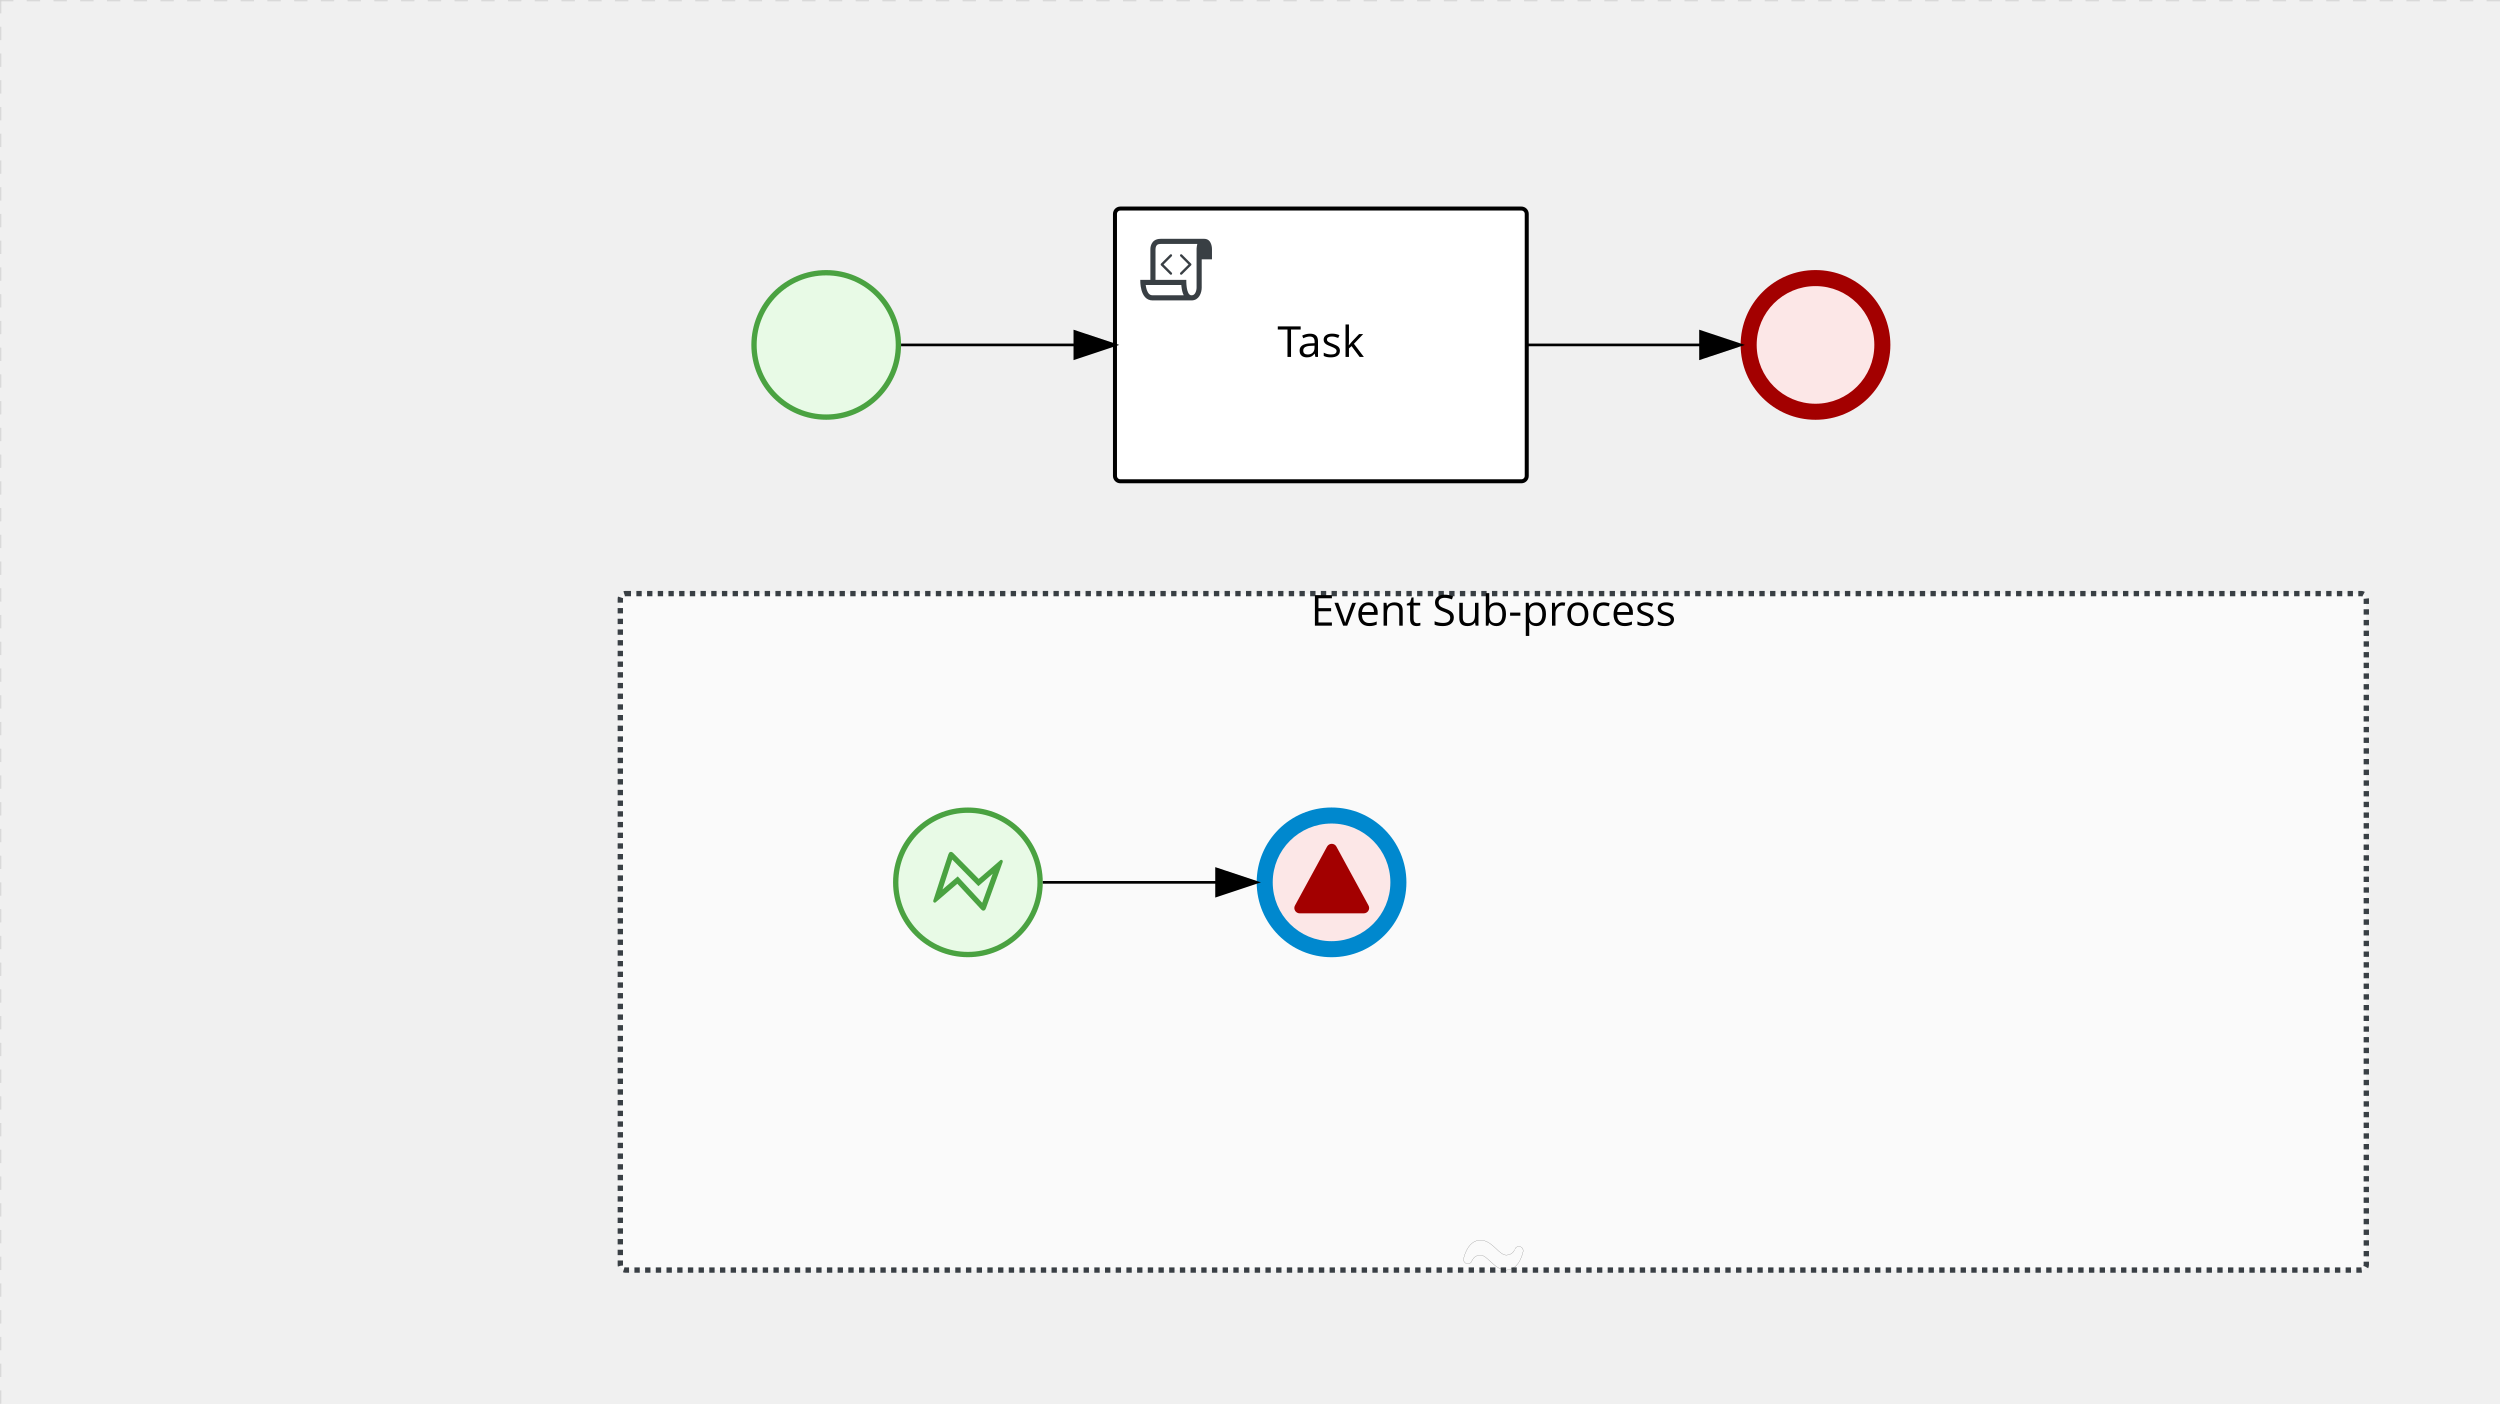
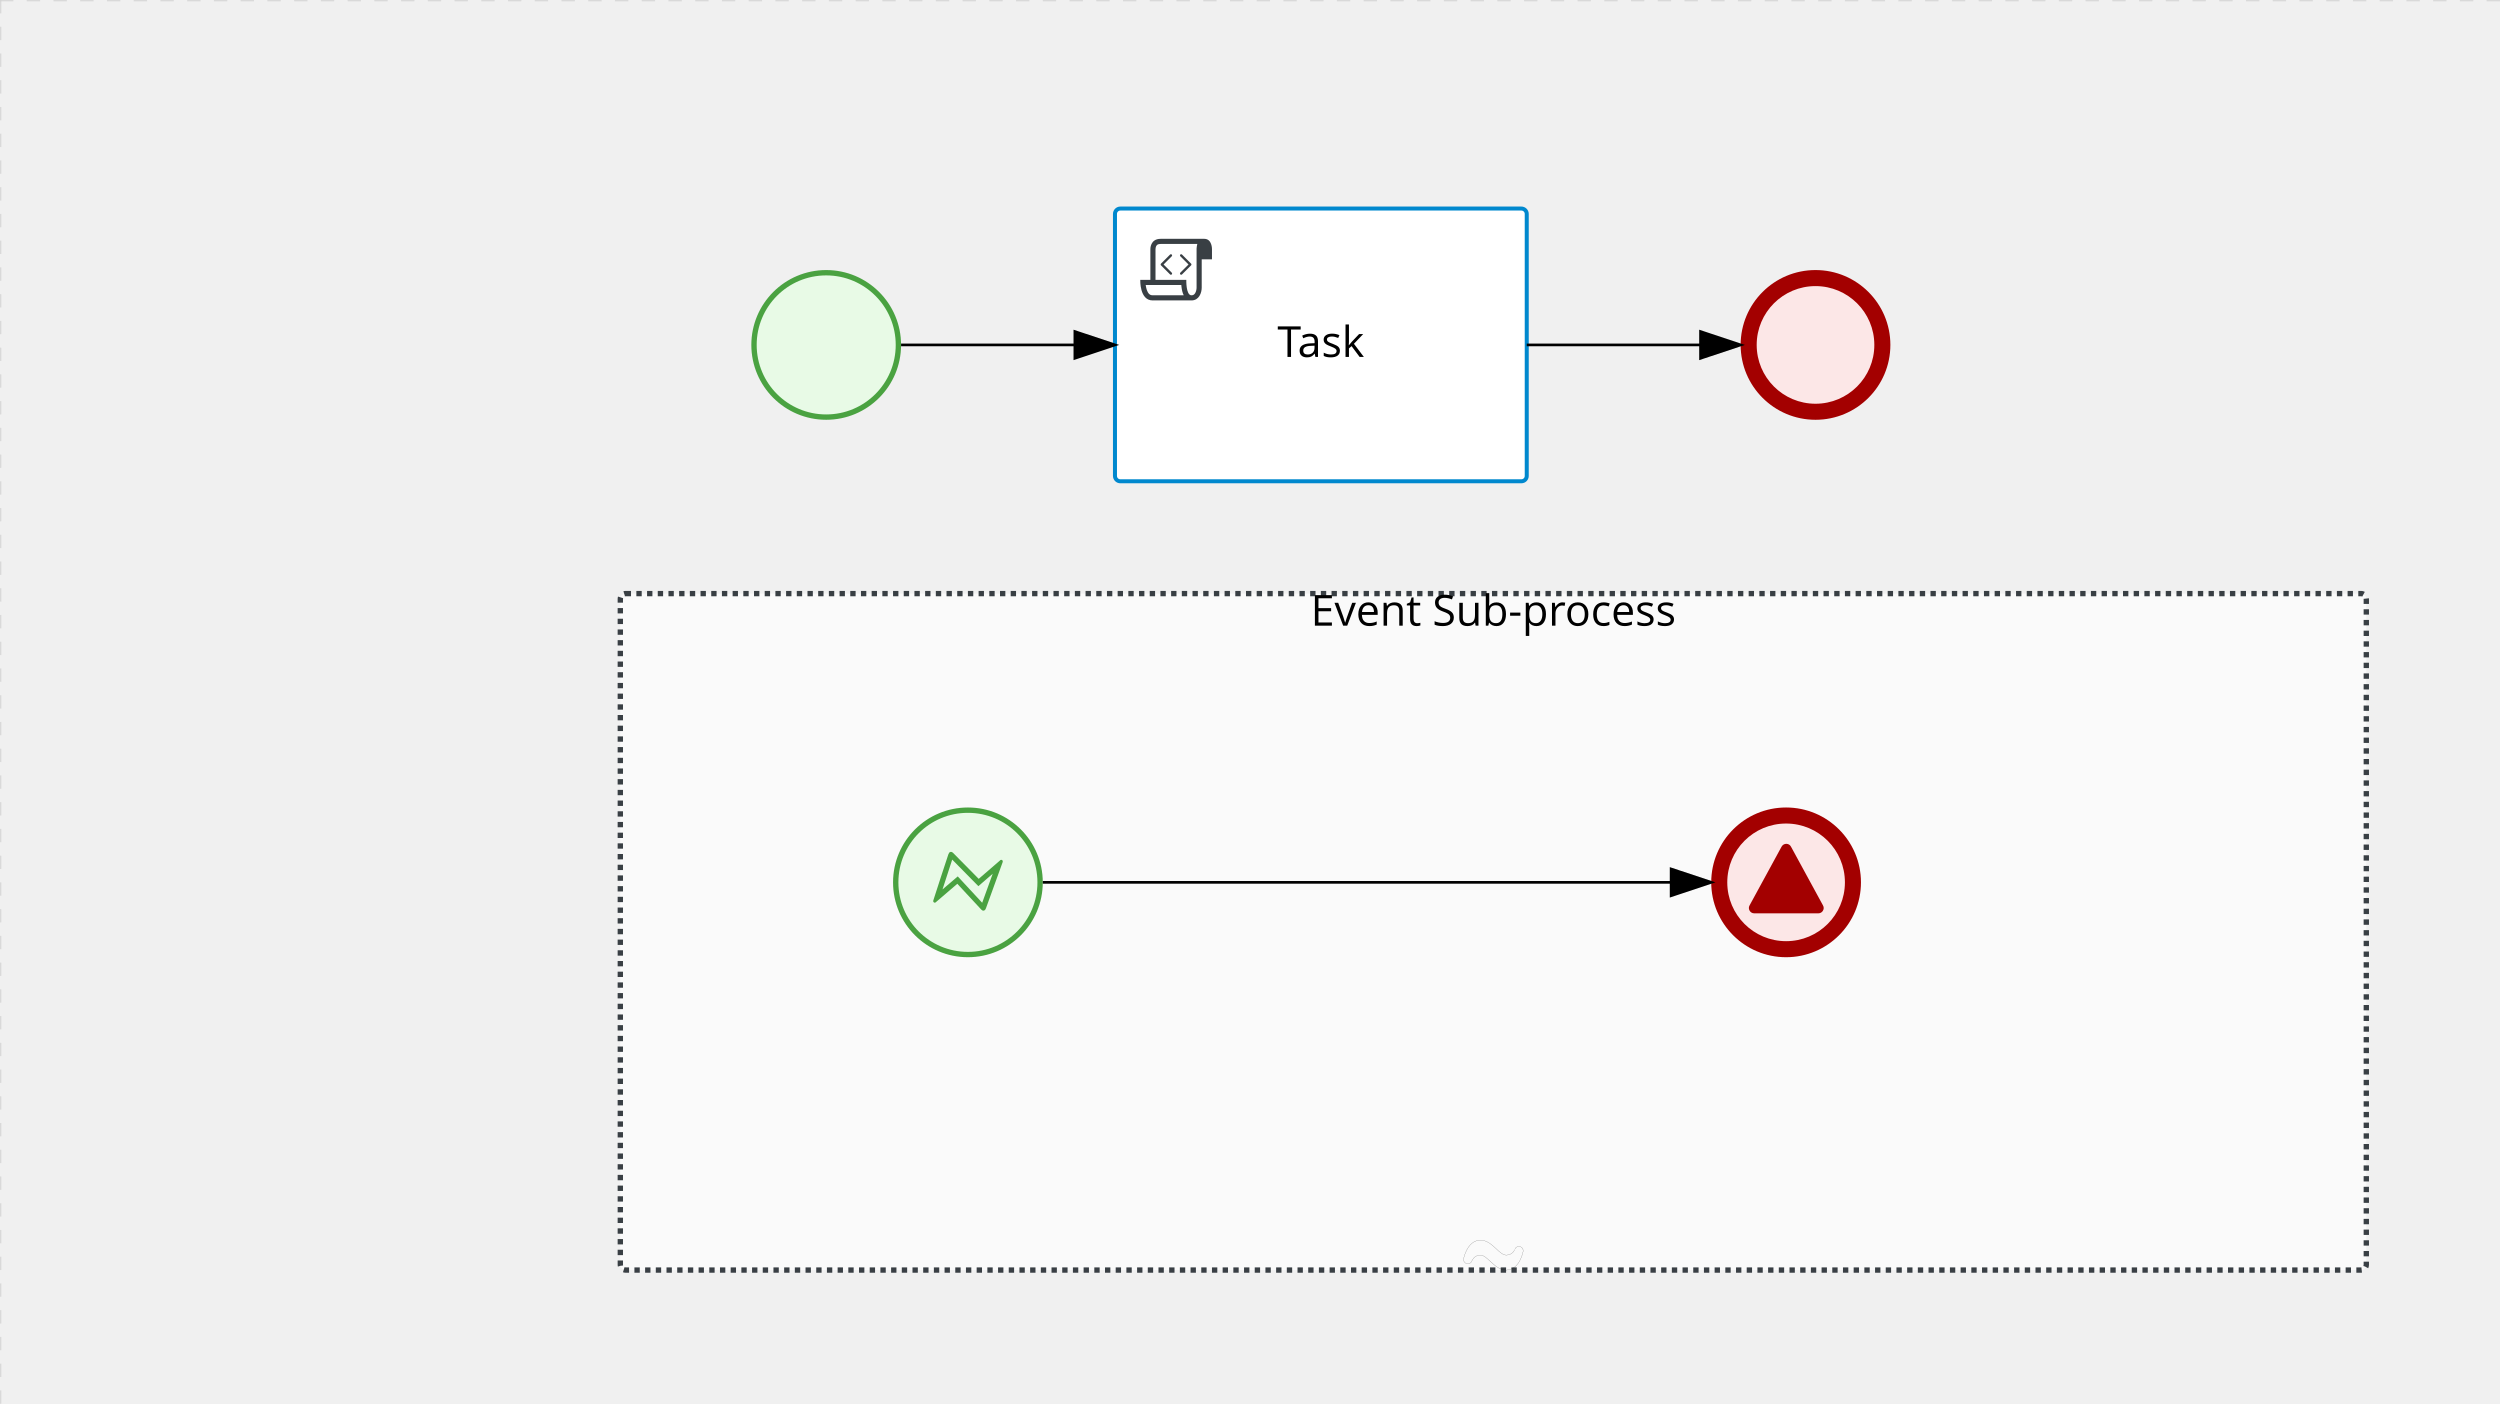
<svg xmlns="http://www.w3.org/2000/svg" version="1.1" width="935" height="525" viewBox="0 0 935 525">
  <defs />
  <g transform="matrix(1,0,0,1,0,0)">
    <g>
      <g>
        <g>
          <path fill="none" stroke="#d3d3d3" paint-order="fill stroke markers" d=" M 0 0 L 1200 0" stroke-miterlimit="10" stroke-opacity="0.8" stroke-dasharray="5" />
        </g>
        <g>
          <path fill="none" stroke="#d3d3d3" paint-order="fill stroke markers" d=" M 0 0 L 0 800" stroke-miterlimit="10" stroke-opacity="0.8" stroke-dasharray="5" />
        </g>
      </g>
      <g id="_29D05F6E-CC2D-489D-9321-34C5D044912C" bpmn2nodeid="_29D05F6E-CC2D-489D-9321-34C5D044912C" transform="matrix(1,0,0,1,281,101)">
        <g>
          <path fill="none" stroke="none" />
        </g>
        <g transform="matrix(0.125,0,0,0.125,0,0)">
          <g transform="matrix(1,0,0,1,0,0)">
            <path fill="#e8fae6" stroke="none" id="_29D05F6E-CC2D-489D-9321-34C5D044912C?shapeType=BACKGROUND" paint-order="stroke fill markers" d=" M 0 0 M 444 224 C 444 263.9 434.2 300.8 414.4 334.5 C 394.7 368.2 368 394.9 334.4 414.5 C 300.8 434.1 263.9 444 224 444 C 184.1 444 147.2 434.2 113.5 414.4 C 79.8 394.7 53.1 368 33.5 334.4 C 13.9 300.8 4 263.9 4 224 C 4 184.1 13.8 147.2 33.6 113.5 C 53.4 79.8 80.1 53.1 113.6 33.5 C 147.1 13.9 184.1 4 224 4 C 263.9 4 300.8 13.8 334.5 33.6 C 368.2 53.4 394.9 80.1 414.5 113.6 C 434.1 147.1 444 184.1 444 224 Z" />
          </g>
          <g>
            <g transform="matrix(1,0,0,1,0,0)">
              <g transform="matrix(1,0,0,1,0,0)">
                <path fill="rgb(74,162,65)" stroke="none" id="_29D05F6E-CC2D-489D-9321-34C5D044912C?shapeType=BORDER&amp;renderType=FILL" paint-order="stroke fill markers" d=" M 0 0 M 224 0 C 100.3 0 0 100.3 0 224 C 0 347.7 100.3 448 224 448 C 347.7 448 448 347.7 448 224 C 448 100.3 347.7 0 224 0 Z M 0 0 M 224 432 C 109.1 432 16 338.9 16 224 C 16 109.1 109.1 16 224 16 C 338.9 16 432 109.1 432 224 C 432 338.9 338.9 432 224 432 Z" />
              </g>
            </g>
          </g>
        </g>
        <g transform="matrix(1,0,0,1,28,61)" />
      </g>
      <g transform="matrix(1,0,0,1,281,101)" />
      <g id="_C1A0D737-1702-470C-80D5-80C9CE038F9C" bpmn2nodeid="_C1A0D737-1702-470C-80D5-80C9CE038F9C" transform="matrix(1,0,0,1,651,101)">
        <g>
          <path fill="none" stroke="none" />
        </g>
        <g transform="matrix(0.125,0,0,0.125,0,0)">
          <g transform="matrix(1,0,0,1,0,0)">
            <path fill="#fce7e7" stroke="none" id="_C1A0D737-1702-470C-80D5-80C9CE038F9C?shapeType=BACKGROUND" paint-order="stroke fill markers" d=" M 0 0 M 444 224 C 444 263.9 434.2 300.8 414.4 334.5 C 394.7 368.2 368 394.9 334.4 414.5 C 300.8 434.1 263.9 444 224 444 C 184.1 444 147.2 434.2 113.5 414.4 C 79.8 394.7 53.1 368 33.5 334.4 C 13.9 300.8 4 263.9 4 224 C 4 184.1 13.8 147.2 33.6 113.5 C 53.4 79.8 80.1 53.1 113.6 33.5 C 147.1 13.9 184.1 4 224 4 C 263.9 4 300.8 13.8 334.5 33.6 C 368.2 53.4 394.9 80.1 414.5 113.6 C 434.1 147.1 444 184.1 444 224 Z" />
          </g>
          <g>
            <g transform="matrix(1,0,0,1,0,0)">
              <g transform="matrix(1,0,0,1,0,0)">
                <path fill="rgb(163,0,0)" stroke="none" id="_C1A0D737-1702-470C-80D5-80C9CE038F9C?shapeType=BORDER&amp;renderType=FILL" paint-order="stroke fill markers" d=" M 0 0 M 224 0 C 100.3 0 0 100.3 0 224 C 0 347.7 100.3 448 224 448 C 347.7 448 448 347.7 448 224 C 448 100.3 347.7 0 224 0 Z M 0 0 M 224 400 C 126.8 400 48 321.2 48 224 C 48 126.8 126.8 48 224 48 C 321.2 48 400 126.8 400 224 C 400 321.2 321.2 400 224 400 Z" />
              </g>
            </g>
          </g>
        </g>
        <g transform="matrix(1,0,0,1,28,61)" />
      </g>
      <g transform="matrix(1,0,0,1,651,101)" />
      <g id="_599B02D8-51CE-47E1-92B5-E9B0C02F90F9" bpmn2nodeid="_599B02D8-51CE-47E1-92B5-E9B0C02F90F9" transform="matrix(1,0,0,1,417,78)">
        <g>
          <path fill="none" stroke="none" />
        </g>
        <g transform="matrix(1,0,0,1,0,0)">
          <path fill="#ffffff" stroke="none" id="_599B02D8-51CE-47E1-92B5-E9B0C02F90F9?shapeType=BACKGROUND" paint-order="stroke fill markers" d=" M 2 0 L 152 0 L 152 0 A 2 2 0 0 1 154 2 L 154 100 L 154 100 A 2 2 0 0 1 152 102 L 2 102 L 2 102 A 2 2 0 0 1 0 100 L 0 2 L 0 2 A 2 2 0 0 1 2 0 Z" />
        </g>
        <g transform="matrix(1,0,0,1,0,0)">
-           <path fill="none" stroke="rgb(0,0,0)" id="_599B02D8-51CE-47E1-92B5-E9B0C02F90F9?shapeType=BORDER&amp;renderType=STROKE" paint-order="fill stroke markers" d=" M 2 0 L 152 0 L 152 0 A 2 2 0 0 1 154 2 L 154 100 L 154 100 A 2 2 0 0 1 152 102 L 2 102 L 2 102 A 2 2 0 0 1 0 100 L 0 2 L 0 2 A 2 2 0 0 1 2 0 Z" stroke-miterlimit="10" stroke-width="1.5" stroke-dasharray="" />
+           <path fill="none" stroke="rgb(0,136,206)" id="_599B02D8-51CE-47E1-92B5-E9B0C02F90F9?shapeType=BORDER&amp;renderType=STROKE" paint-order="fill stroke markers" d=" M 2 0 L 152 0 L 152 0 A 2 2 0 0 1 154 2 L 154 100 L 154 100 A 2 2 0 0 1 152 102 L 2 102 L 2 102 A 2 2 0 0 1 0 100 L 0 2 L 0 2 A 2 2 0 0 1 2 0 Z" stroke-miterlimit="10" stroke-width="1.5" stroke-dasharray="" />
        </g>
        <g>
          <g transform="matrix(0.06,0,0,0.06,9.4,9.4)">
            <g transform="matrix(1,0,0,1,0,0)">
              <path fill="#393f44" stroke="none" id="_599B02D8-51CE-47E1-92B5-E9B0C02F90F9undefined" paint-order="stroke fill markers" d=" M 0 0 M 197.3 130.2 C 194.4 127.3 189.6 127.3 186.7 130.2 L 130.2 186.7 C 127.3 189.6 127.3 194.4 130.2 197.3 L 186.7 253.8 C 188.1 255.3 190.1 256 192 256 C 193.9 256 195.9 255.3 197.3 253.7 C 200.2 250.8 200.2 246 197.3 243.1 L 146.2 192 L 197.3 140.8 C 200.2 137.9 200.2 133.1 197.3 130.2 Z" />
            </g>
            <g transform="matrix(1,0,0,1,0,0)">
              <path fill="#393f44" stroke="none" id="_599B02D8-51CE-47E1-92B5-E9B0C02F90F9undefined" paint-order="stroke fill markers" d=" M 0 0 M 261.3 130.2 C 258.4 127.3 253.6 127.3 250.7 130.2 C 247.8 133.1 247.8 137.9 250.7 140.8 L 301.8 191.9 L 250.7 243 C 247.8 245.9 247.8 250.7 250.7 253.6 C 252.1 255.3 254.1 256 256 256 C 257.9 256 259.9 255.3 261.3 253.8 L 317.8 197.3 C 320.7 194.4 320.7 189.6 317.8 186.7 L 261.3 130.2 Z" />
            </g>
            <g transform="matrix(1,0,0,1,0,0)">
              <path fill="#393f44" stroke="none" id="_599B02D8-51CE-47E1-92B5-E9B0C02F90F9undefined" paint-order="stroke fill markers" d=" M 0 0 M 400 32 C 400 32 152.8 32 128 32 C 62 32 64 96 64 96 L 64 288 L 1 288 C 1 288 -4 416 78 416 L 320 416 C 368 416 384 368 384 336 C 384 314.2 384 224.4 384 160 L 448 160 L 448 96 C 448 96 449 32 400 32 Z M 0 0 M 78 383.9 C 68.5 383.9 61.6 381.1 55.5 374.9 C 43.4 362.4 37.5 339.6 34.9 320 L 256.9 320 C 257.1 322.7 257.3 325.4 257.6 328.2 C 260 351.6 264.7 370.1 271.9 383.9 L 78 383.9 L 78 383.9 Z M 0 0 M 352 336 C 352 345.9 349.6 360.3 342.9 371 C 337.2 380.1 330.4 384 320 384 C 285 384 288 288 288 288 L 96 288 L 96 96 L 96 95.9 L 96 95.1 C 96 90.6 97.6 78.3 104.7 71.2 C 106.5 69.4 111.9 64 128 64 L 356.5 64 C 354.4 72.8 352.8 81.8 352.2 89.9 C 352.2 90.5 352.1 91.1 352.1 91.7 C 352.1 92 352.1 92.3 352.1 92.6 C 352 94.8 352 96 352 96 L 352 160 L 352 336 Z" />
            </g>
          </g>
        </g>
        <g transform="matrix(1,0,0,1,60.75,43.5)">
          <text fill="#000000" stroke="none" font-family="Open Sans" font-size="12pt" font-style="normal" font-weight="normal" text-decoration="normal" x="16.25" y="12" text-anchor="middle" dominant-baseline="alphabetic">Task</text>
        </g>
      </g>
      <g id="_47926D83-33F1-4229-A9E8-1C311D0715C5" bpmn2nodeid="_47926D83-33F1-4229-A9E8-1C311D0715C5">
        <g>
          <path fill="none" stroke="#000000" paint-order="fill stroke markers" d=" M 337 129 L 402 129" stroke-miterlimit="10" stroke-dasharray="" />
        </g>
        <g transform="matrix(1,0,0,1,337,129)" />
        <g transform="matrix(6.123233995736766e-17,1,-1,6.123233995736766e-17,417,124)">
          <path fill="#000000" stroke="#000000" paint-order="fill stroke markers" d=" M 10 15 L 0 15 L 5 0 Z" stroke-miterlimit="10" stroke-dasharray="" />
        </g>
        <g transform="matrix(1,0,0,1,337,119)" />
      </g>
      <g id="_17C23B07-B0F1-4739-B93F-75FCB0B77C90" bpmn2nodeid="_17C23B07-B0F1-4739-B93F-75FCB0B77C90">
        <g>
          <path fill="none" stroke="#000000" paint-order="fill stroke markers" d=" M 571 129 L 636 129" stroke-miterlimit="10" stroke-dasharray="" />
        </g>
        <g transform="matrix(1,0,0,1,571,129)" />
        <g transform="matrix(6.123233995736766e-17,1,-1,6.123233995736766e-17,651,124)">
          <path fill="#000000" stroke="#000000" paint-order="fill stroke markers" d=" M 10 15 L 0 15 L 5 0 Z" stroke-miterlimit="10" stroke-dasharray="" />
        </g>
        <g transform="matrix(1,0,0,1,571,119)" />
      </g>
-       <g transform="matrix(1,0,0,1,417,78)" />
      <g id="_916B99F3-5FE9-464A-99D5-81F2B48EB373" bpmn2nodeid="_916B99F3-5FE9-464A-99D5-81F2B48EB373" transform="matrix(1,0,0,1,232,222)">
        <g>
          <path fill="none" stroke="none" />
        </g>
        <g transform="matrix(1,0,0,1,0,0)">
          <path fill="#fafafa" stroke="none" id="_916B99F3-5FE9-464A-99D5-81F2B48EB373?shapeType=BACKGROUND" paint-order="stroke fill markers" d=" M 2 0 L 651 0 L 651 0 A 2 2 0 0 1 653 2 L 653 251 L 653 251 A 2 2 0 0 1 651 253 L 2 253 L 2 253 A 2 2 0 0 1 0 251 L 0 2 L 0 2 A 2 2 0 0 1 2 0 Z" />
        </g>
        <g transform="matrix(1,0,0,1,0,0)">
          <path fill="none" stroke="rgb(57,63,68)" id="_916B99F3-5FE9-464A-99D5-81F2B48EB373?shapeType=BORDER&amp;renderType=STROKE" paint-order="fill stroke markers" d=" M 2 0 L 651 0 L 651 0 A 2 2 0 0 1 653 2 L 653 251 L 653 251 A 2 2 0 0 1 651 253 L 2 253 L 2 253 A 2 2 0 0 1 0 251 L 0 2 L 0 2 A 2 2 0 0 1 2 0 Z" stroke-miterlimit="10" stroke-width="2" stroke-dasharray="2,2" />
        </g>
        <g transform="matrix(1,0,0,1,30.2875,27.225)">
          <g transform="matrix(0.05,0,0,0.05,285,209)">
            <g transform="matrix(1,0,0,1,0,0)">
              <path fill="none" stroke="black" id="_916B99F3-5FE9-464A-99D5-81F2B48EB373undefined" paint-order="fill stroke markers" d=" M 0 0 M 421.5 159.5 C 405.6 156.4 390.1 165.8 385.1 180.8 L 385.1 180.8 L 385.2 180.5 C 385.2 180.6 380.9 192.3 370.3 203.4 C 357.3 217 341.1 223.6 320.7 223.6 C 296.6 223.6 271.8 200.6 245.6 176.2 C 213.3 146.2 176.8 112.1 128.2 112.1 C 98.7 112.1 57 124.9 25.3 185.7 C 8.7 217.6 2.3 249.2 2 250.6 L 2 250.7 C 1.9 251.1 1.8 251.6 1.8 252 C 1.8 252.1 1.8 252.2 1.8 252.3 C 1.7 252.7 1.7 253.2 1.6 253.6 C 1.6 253.7 1.6 253.8 1.6 253.9 C 1.6 254.3 1.5 254.8 1.5 255.2 C 1.5 255.3 1.5 255.4 1.5 255.5 C 1.5 255.9 1.5 256.3 1.5 256.6 C 1.5 256.8 1.5 256.9 1.5 257.1 C 1.5 257.4 1.5 257.7 1.5 258 C 1.5 258.2 1.5 258.5 1.5 258.7 C 1.5 258.9 1.5 259.2 1.6 259.4 C 1.6 259.7 1.6 260 1.7 260.3 C 1.7 260.4 1.7 260.6 1.8 260.7 C 1.8 261.1 1.9 261.5 2 261.9 L 2 262 C 4.1 274.7 13.9 285.5 27.3 288.1 C 29.4 288.5 31.5 288.7 33.6 288.7 C 47.2 288.7 59.5 280 63.9 267 C 64.5 265.6 68.8 255.6 77.6 245.8 C 90.9 231.1 107.5 224 128.4 224 C 151.8 224 176.3 246.8 202.2 270.9 C 234.7 301.2 271.6 335.5 320.9 335.5 C 345.5 335.5 367.8 327 387.4 310.2 C 401.4 298.2 413.8 281.9 424.1 261.9 C 440.6 230 446.8 198.3 447 196.9 C 450.3 179.6 438.9 162.8 421.5 159.5 Z" stroke-miterlimit="10" stroke-dasharray="" />
            </g>
          </g>
        </g>
        <g transform="matrix(1,0,0,1,258.1953,0)">
          <text fill="#000000" stroke="none" font-family="Open Sans" font-size="12pt" font-style="normal" font-weight="normal" text-decoration="normal" x="68.305" y="12" text-anchor="middle" dominant-baseline="alphabetic">Event Sub-process</text>
-         </g>
-         <g id="_689BF381-98B5-41AE-9812-FCE2DC76D3ED" bpmn2nodeid="_689BF381-98B5-41AE-9812-FCE2DC76D3ED" transform="matrix(1,0,0,1,238,80)">
-           <g>
-             <path fill="none" stroke="none" />
-           </g>
-           <g transform="matrix(0.125,0,0,0.125,0,0)">
-             <g transform="matrix(1,0,0,1,0,0)">
-               <path fill="#fce7e7" stroke="none" id="_689BF381-98B5-41AE-9812-FCE2DC76D3ED?shapeType=BACKGROUND" paint-order="stroke fill markers" d=" M 0 0 M 444 224 C 444 263.9 434.2 300.8 414.4 334.5 C 394.7 368.2 368 394.9 334.4 414.5 C 300.8 434.1 263.9 444 224 444 C 184.1 444 147.2 434.2 113.5 414.4 C 79.8 394.7 53.1 368 33.5 334.4 C 13.9 300.8 4 263.9 4 224 C 4 184.1 13.8 147.2 33.6 113.5 C 53.4 79.8 80.1 53.1 113.6 33.5 C 147.1 13.9 184.1 4 224 4 C 263.9 4 300.8 13.8 334.5 33.6 C 368.2 53.4 394.9 80.1 414.5 113.6 C 434.1 147.1 444 184.1 444 224 Z" />
-             </g>
-             <g>
-               <g transform="matrix(1,0,0,1,0,0)">
-                 <g transform="matrix(1,0,0,1,0,0)">
-                   <path fill="rgb(0,136,206)" stroke="none" id="_689BF381-98B5-41AE-9812-FCE2DC76D3ED?shapeType=BORDER&amp;renderType=FILL" paint-order="stroke fill markers" d=" M 0 0 M 224 0 C 100.3 0 0 100.3 0 224 C 0 347.7 100.3 448 224 448 C 347.7 448 448 347.7 448 224 C 448 100.3 347.7 0 224 0 Z M 0 0 M 224 400 C 126.8 400 48 321.2 48 224 C 48 126.8 126.8 48 224 48 C 321.2 48 400 126.8 400 224 C 400 321.2 321.2 400 224 400 Z" />
-                 </g>
-               </g>
-             </g>
-             <g>
-               <g transform="matrix(1,0,0,1,0,0)">
-                 <g transform="matrix(1,0,0,1,0,0)">
-                   <path fill="#a30000" stroke="none" id="_689BF381-98B5-41AE-9812-FCE2DC76D3EDundefined" paint-order="stroke fill markers" d=" M 0 0 M 224.6 108.7 C 221.7 108.7 219 109.5 216.5 110.9 C 214 112.3 212.1 114.5 210.6 117 L 114.7 293 C 111.8 298.2 111.9 303.5 114.9 308.8 C 116.3 311.2 118.2 313.2 120.7 314.6 C 123.1 316 125.8 316.7 128.7 316.7 L 320.5 316.7 C 323.4 316.7 325.9 316 328.4 314.6 C 330.9 313.2 332.8 311.3 334.2 308.8 C 337.3 303.6 337.3 298.3 334.4 293 L 238.5 117 C 237.1 114.4 235.2 112.4 232.7 110.9 C 230.2 109.4 227.5 108.7 224.6 108.7 L 224.6 108.7 Z" />
-                 </g>
-               </g>
-             </g>
-           </g>
-           <g transform="matrix(1,0,0,1,28,61)" />
        </g>
        <g id="_B6A816A9-5BE2-4C87-8AC4-FFD14E2D8D58" bpmn2nodeid="_B6A816A9-5BE2-4C87-8AC4-FFD14E2D8D58" transform="matrix(1,0,0,1,102,80)">
          <g>
            <path fill="none" stroke="none" />
          </g>
          <g transform="matrix(0.125,0,0,0.125,0,0)">
            <g transform="matrix(1,0,0,1,0,0)">
              <path fill="#e8fae6" stroke="none" id="_B6A816A9-5BE2-4C87-8AC4-FFD14E2D8D58?shapeType=BACKGROUND" paint-order="stroke fill markers" d=" M 0 0 M 444 224 C 444 263.9 434.2 300.8 414.4 334.5 C 394.7 368.2 368 394.9 334.4 414.5 C 300.8 434.1 263.9 444 224 444 C 184.1 444 147.2 434.2 113.5 414.4 C 79.8 394.7 53.1 368 33.5 334.4 C 13.9 300.8 4 263.9 4 224 C 4 184.1 13.8 147.2 33.6 113.5 C 53.4 79.8 80.1 53.1 113.6 33.5 C 147.1 13.9 184.1 4 224 4 C 263.9 4 300.8 13.8 334.5 33.6 C 368.2 53.4 394.9 80.1 414.5 113.6 C 434.1 147.1 444 184.1 444 224 Z" />
            </g>
            <g>
              <g transform="matrix(1,0,0,1,0,0)">
                <g transform="matrix(1,0,0,1,0,0)">
                  <path fill="rgb(74,162,65)" stroke="none" id="_B6A816A9-5BE2-4C87-8AC4-FFD14E2D8D58?shapeType=BORDER&amp;renderType=FILL" paint-order="stroke fill markers" d=" M 0 0 M 224 0 C 100.3 0 0 100.3 0 224 C 0 347.7 100.3 448 224 448 C 347.7 448 448 347.7 448 224 C 448 100.3 347.7 0 224 0 Z M 0 0 M 224 432 C 109.1 432 16 338.9 16 224 C 16 109.1 109.1 16 224 16 C 338.9 16 432 109.1 432 224 C 432 338.9 338.9 432 224 432 Z" />
                </g>
              </g>
            </g>
            <g>
              <g transform="matrix(1,0,0,1,0,0)">
                <g transform="matrix(1,0,0,1,0,0)">
                  <path fill="#4aa241" stroke="none" id="_B6A816A9-5BE2-4C87-8AC4-FFD14E2D8D58undefined" paint-order="stroke fill markers" d=" M 0 0 M 177 155.9 C 191.8 170.8 222.6 202.2 244.8 224.7 L 255.3 235.4 L 266.6 225.6 L 298.2 198.2 C 285.8 232.7 273 268.1 266.7 285.1 L 204 217.4 L 193.6 206.2 L 181.9 216.2 L 148 245.2 C 159.3 210.1 171.3 173.4 177 155.9 M 173.5 132.7 C 172.8 132.7 172.1 132.8 171.3 133.1 C 168 134.3 167.5 135.9 165.6 139.9 C 164 143.3 120.4 278.3 120.4 278.3 C 120.4 278.3 119.1 282.8 122.9 284.4 C 123.5 284.7 124.1 284.8 124.7 284.8 C 127.5 284.8 129.4 282.2 129.4 282.2 L 192.3 228.3 L 263.9 305.4 C 266 307.4 267.9 308.7 270.1 308.7 C 270.8 308.7 271.5 308.5 272.3 308.3 C 275.6 307.1 276.4 305.1 278 301.5 C 279.5 298.1 328.1 163.1 328.1 163.1 C 328.1 163.1 329.4 158.6 325.7 157 C 325.1 156.7 324.5 156.6 323.8 156.6 C 321 156.6 319.2 159.2 319.2 159.2 L 256.3 213.5 C 256.3 213.5 182.7 138.6 179.8 136 C 177.6 134 175.7 132.7 173.5 132.7 L 173.5 132.7 Z" />
                </g>
              </g>
            </g>
          </g>
          <g transform="matrix(1,0,0,1,28,61)" />
        </g>
+         <g id="_689BF381-98B5-41AE-9812-FCE2DC76D3ED" bpmn2nodeid="_689BF381-98B5-41AE-9812-FCE2DC76D3ED" transform="matrix(1,0,0,1,408,80)">
+           <g>
+             <path fill="none" stroke="none" />
+           </g>
+           <g transform="matrix(0.125,0,0,0.125,0,0)">
+             <g transform="matrix(1,0,0,1,0,0)">
+               <path fill="#fce7e7" stroke="none" id="_689BF381-98B5-41AE-9812-FCE2DC76D3ED?shapeType=BACKGROUND" paint-order="stroke fill markers" d=" M 0 0 M 444 224 C 444 263.9 434.2 300.8 414.4 334.5 C 394.7 368.2 368 394.9 334.4 414.5 C 300.8 434.1 263.9 444 224 444 C 184.1 444 147.2 434.2 113.5 414.4 C 79.8 394.7 53.1 368 33.5 334.4 C 13.9 300.8 4 263.9 4 224 C 4 184.1 13.8 147.2 33.6 113.5 C 53.4 79.8 80.1 53.1 113.6 33.5 C 147.1 13.9 184.1 4 224 4 C 263.9 4 300.8 13.8 334.5 33.6 C 368.2 53.4 394.9 80.1 414.5 113.6 C 434.1 147.1 444 184.1 444 224 Z" />
+             </g>
+             <g>
+               <g transform="matrix(1,0,0,1,0,0)">
+                 <g transform="matrix(1,0,0,1,0,0)">
+                   <path fill="rgb(163,0,0)" stroke="none" id="_689BF381-98B5-41AE-9812-FCE2DC76D3ED?shapeType=BORDER&amp;renderType=FILL" paint-order="stroke fill markers" d=" M 0 0 M 224 0 C 100.3 0 0 100.3 0 224 C 0 347.7 100.3 448 224 448 C 347.7 448 448 347.7 448 224 C 448 100.3 347.7 0 224 0 Z M 0 0 M 224 400 C 126.8 400 48 321.2 48 224 C 48 126.8 126.8 48 224 48 C 321.2 48 400 126.8 400 224 C 400 321.2 321.2 400 224 400 Z" />
+                 </g>
+               </g>
+             </g>
+             <g>
+               <g transform="matrix(1,0,0,1,0,0)">
+                 <g transform="matrix(1,0,0,1,0,0)">
+                   <path fill="#a30000" stroke="none" id="_689BF381-98B5-41AE-9812-FCE2DC76D3EDundefined" paint-order="stroke fill markers" d=" M 0 0 M 224.6 108.7 C 221.7 108.7 219 109.5 216.5 110.9 C 214 112.3 212.1 114.5 210.6 117 L 114.7 293 C 111.8 298.2 111.9 303.5 114.9 308.8 C 116.3 311.2 118.2 313.2 120.7 314.6 C 123.1 316 125.8 316.7 128.7 316.7 L 320.5 316.7 C 323.4 316.7 325.9 316 328.4 314.6 C 330.9 313.2 332.8 311.3 334.2 308.8 C 337.3 303.6 337.3 298.3 334.4 293 L 238.5 117 C 237.1 114.4 235.2 112.4 232.7 110.9 C 230.2 109.4 227.5 108.7 224.6 108.7 L 224.6 108.7 Z" />
+                 </g>
+               </g>
+             </g>
+           </g>
+           <g transform="matrix(1,0,0,1,28,61)" />
+         </g>
      </g>
      <g transform="matrix(1,0,0,1,232,222)" />
+       <g transform="matrix(1,0,0,1,334,302)" />
      <g id="_86BF8309-A095-45BC-84A8-21BCD07E027B" bpmn2nodeid="_86BF8309-A095-45BC-84A8-21BCD07E027B">
        <g>
-           <path fill="none" stroke="#000000" paint-order="fill stroke markers" d=" M 390 330 L 455 330" stroke-miterlimit="10" stroke-dasharray="" />
+           <path fill="none" stroke="#000000" paint-order="fill stroke markers" d=" M 390 330 L 625 330" stroke-miterlimit="10" stroke-dasharray="" />
        </g>
        <g transform="matrix(1,0,0,1,390,330)" />
-         <g transform="matrix(6.123233995736766e-17,1,-1,6.123233995736766e-17,470,325)">
+         <g transform="matrix(6.123233995736766e-17,1,-1,6.123233995736766e-17,640,325)">
          <path fill="#000000" stroke="#000000" paint-order="fill stroke markers" d=" M 10 15 L 0 15 L 5 0 Z" stroke-miterlimit="10" stroke-dasharray="" />
        </g>
-         <g transform="matrix(1,0,0,1,390,320)" />
+         <g transform="matrix(1,0,0,1,415,320)" />
      </g>
-       <g transform="matrix(1,0,0,1,334,302)" />
-       <g transform="matrix(1,0,0,1,470,302)" />
+       <g transform="matrix(1,0,0,1,640,302)" />
+       <g transform="matrix(1,0,0,1,417,78)" />
    </g>
  </g>
</svg>
